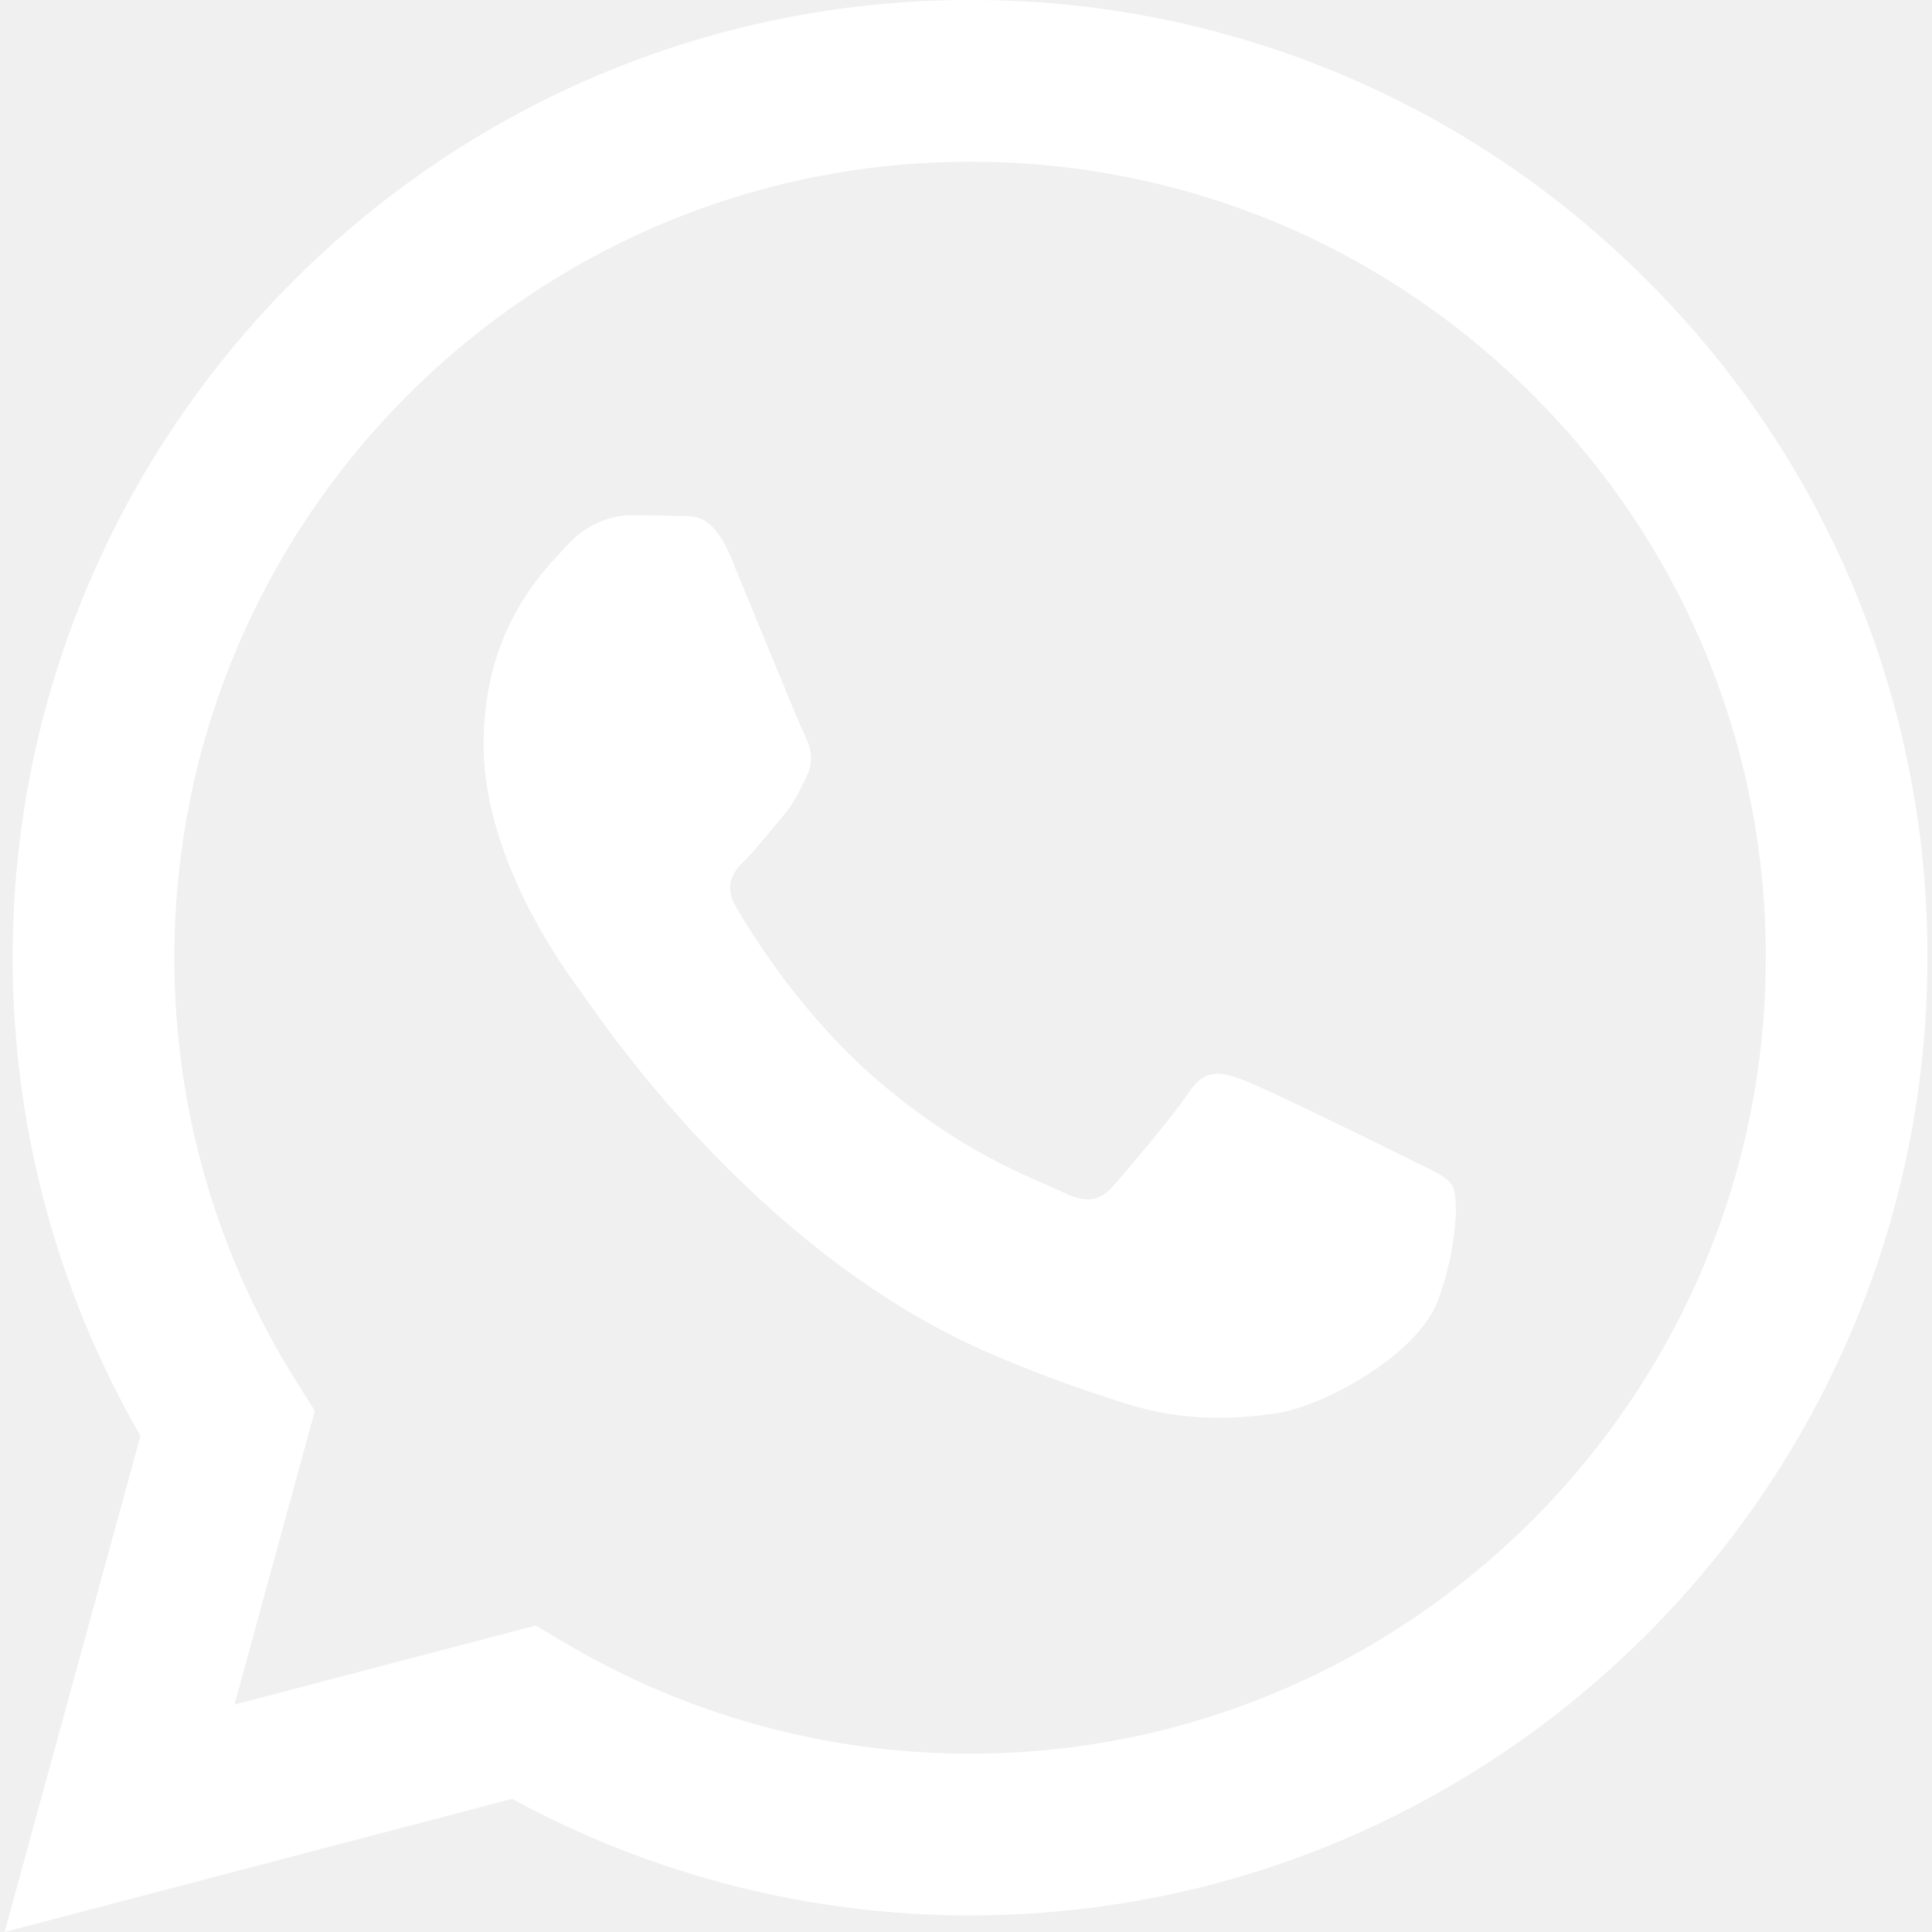
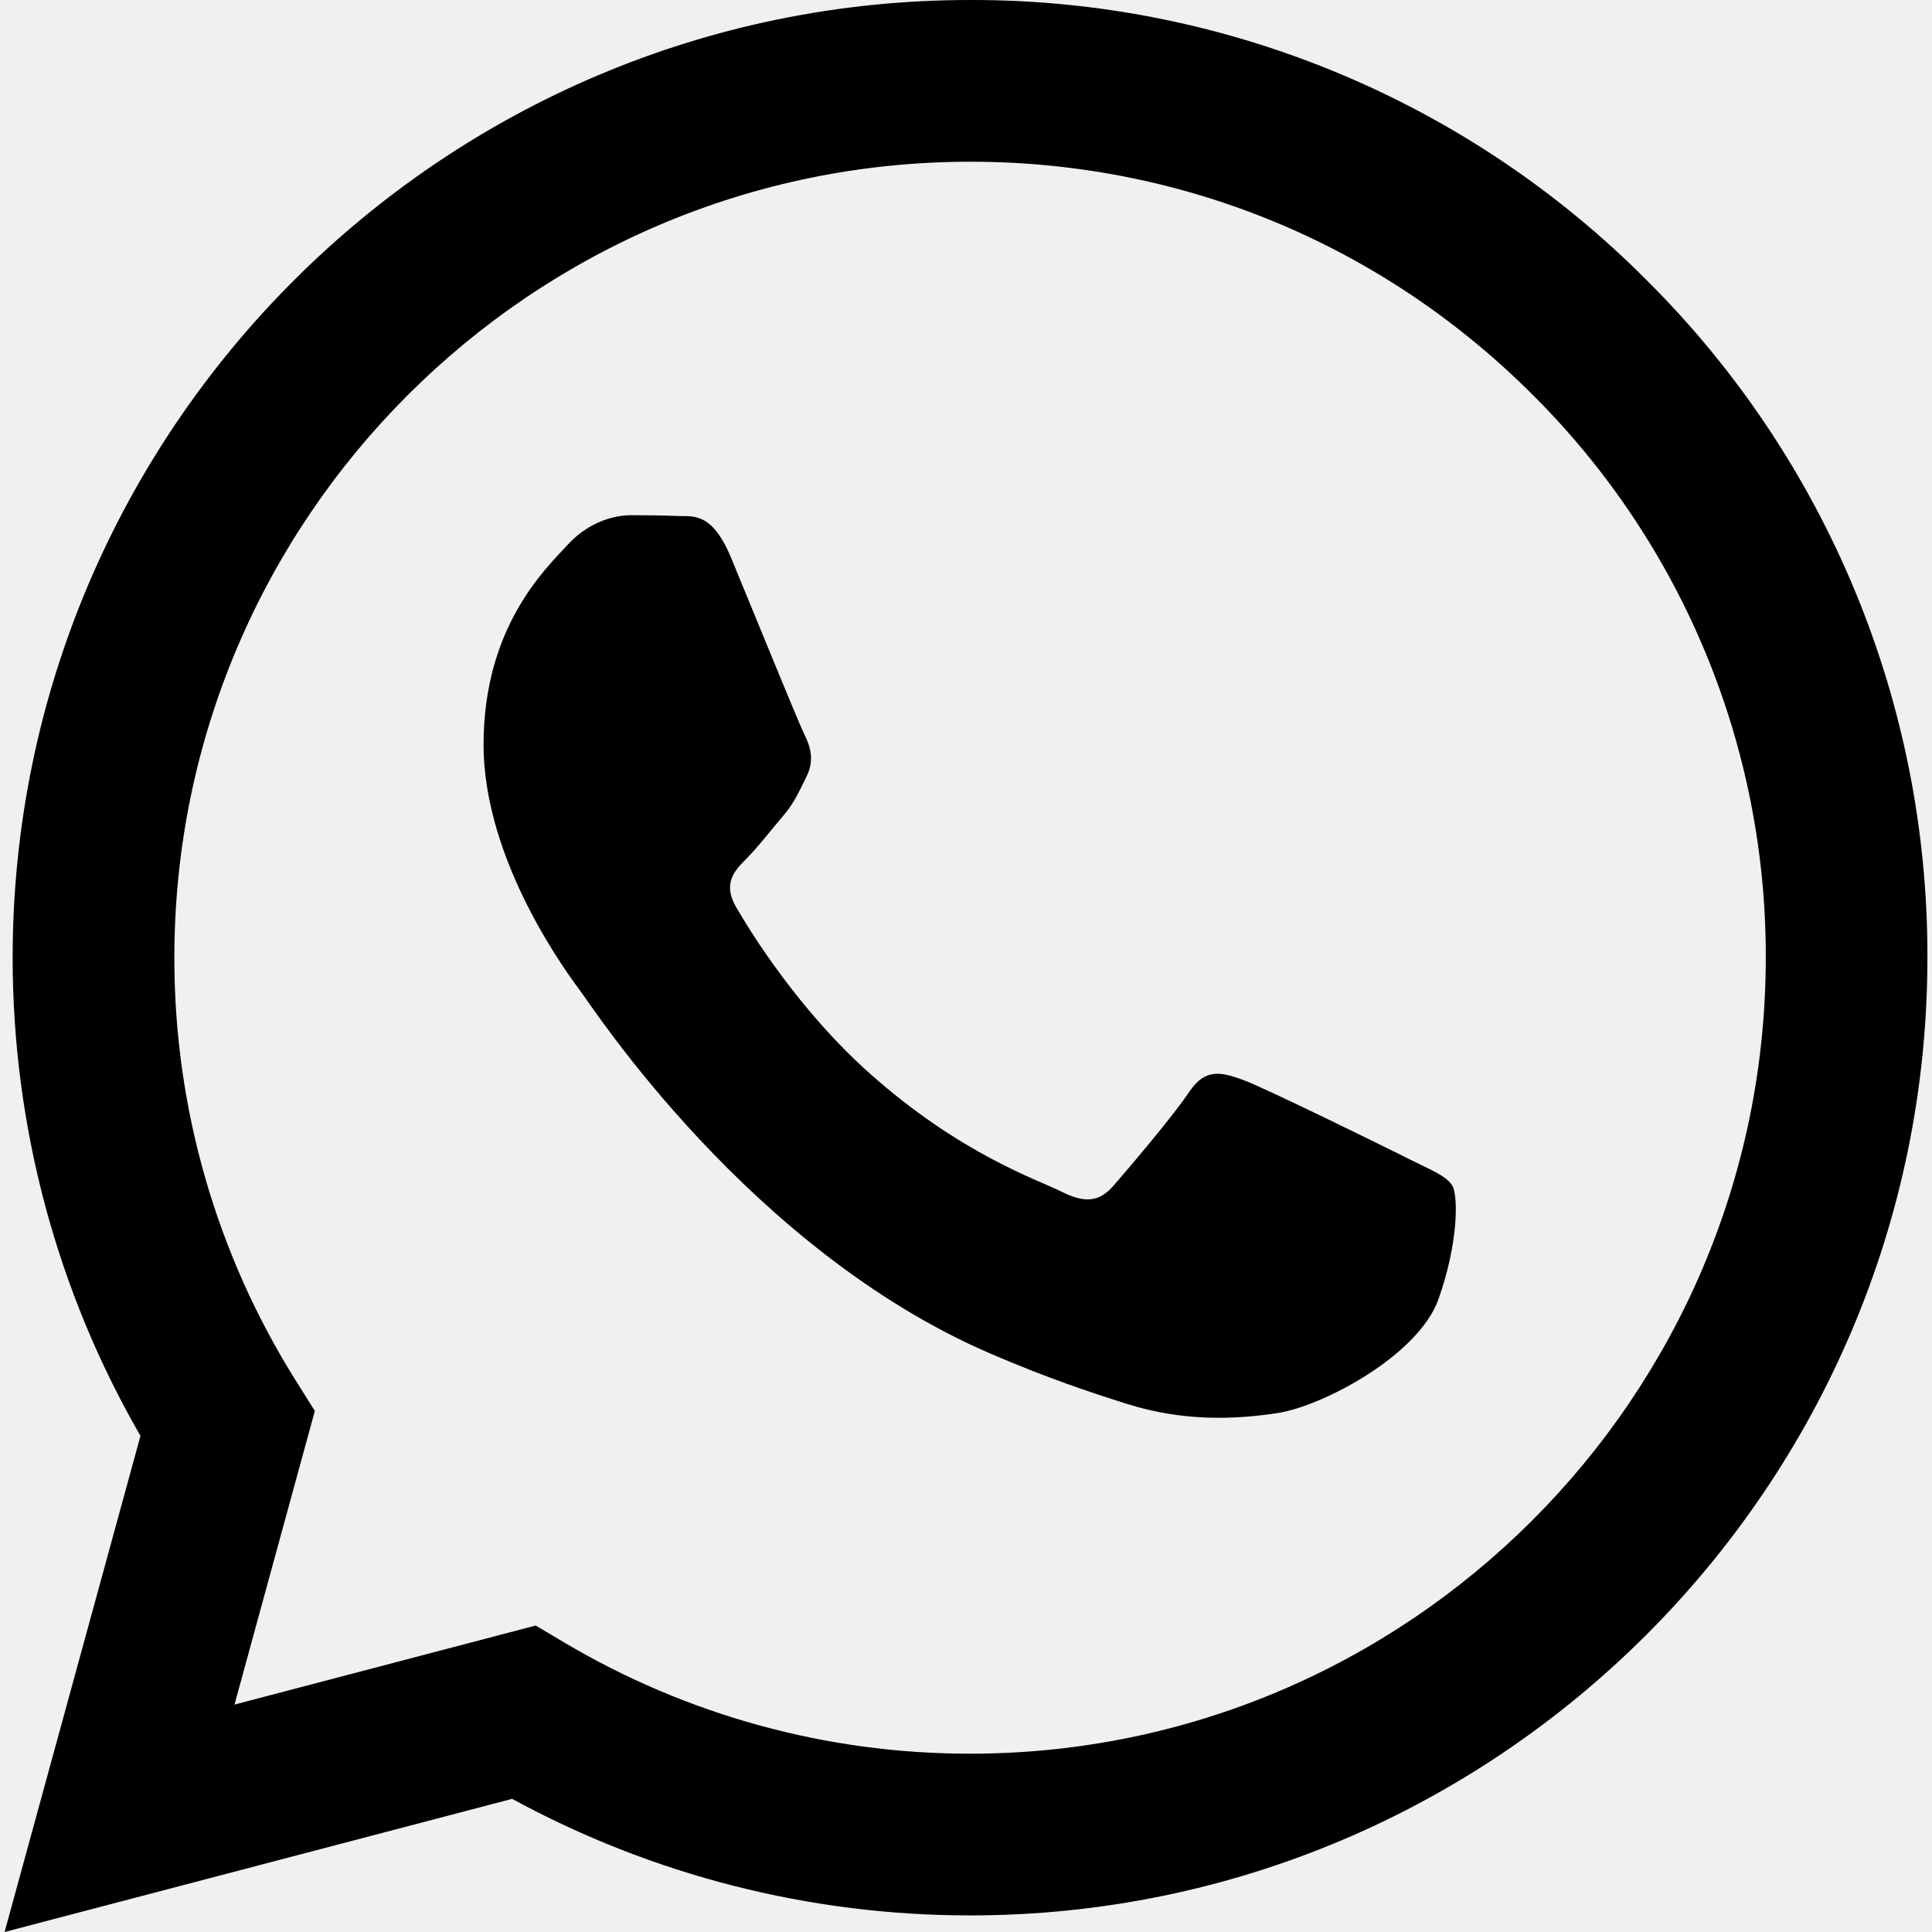
<svg xmlns="http://www.w3.org/2000/svg" role="img" viewBox="0 0 24 24">
-   <path d="M17.472 14.382c-.297-.149-1.758-.867-2.03-.967-.273-.099-.471-.148-.67.15-.197.297-.767.966-.94 1.164-.173.199-.347.223-.644.075-.297-.15-1.255-.463-2.39-1.475-.883-.788-1.48-1.761-1.653-2.059-.173-.297-.018-.458.13-.606.134-.133.298-.347.446-.52.149-.174.198-.298.298-.497.099-.198.05-.371-.025-.52-.075-.149-.669-1.612-.916-2.207-.242-.579-.487-.5-.669-.51-.173-.008-.371-.01-.57-.01-.198 0-.52.074-.792.372-.272.297-1.04 1.016-1.04 2.479 0 1.462 1.065 2.875 1.213 3.074.149.198 2.096 3.2 5.077 4.487.709.306 1.262.489 1.694.625.712.227 1.36.195 1.871.118.571-.085 1.758-.719 2.006-1.413.248-.694.248-1.289.173-1.413-.074-.124-.272-.198-.57-.347m-5.421 7.403h-.004a9.87 9.87 0 01-5.031-1.378l-.361-.214-3.741.982.998-3.648-.235-.374a9.86 9.86 0 01-1.51-5.26c.001-5.45 4.436-9.884 9.888-9.884 2.64 0 5.122 1.03 6.988 2.898a9.825 9.825 0 012.893 6.994c-.003 5.45-4.437 9.884-9.885 9.884m8.413-18.297A11.815 11.815 0 0012.05 0C5.495 0 .16 5.335.157 11.892c0 2.096.547 4.142 1.588 5.945L.057 24l6.305-1.654a11.882 11.882 0 005.683 1.448h.005c6.554 0 11.89-5.335 11.893-11.893a11.821 11.821 0 00-3.48-8.413Z" fill="#fff" />
+   <path d="M17.472 14.382c-.297-.149-1.758-.867-2.03-.967-.273-.099-.471-.148-.67.15-.197.297-.767.966-.94 1.164-.173.199-.347.223-.644.075-.297-.15-1.255-.463-2.39-1.475-.883-.788-1.48-1.761-1.653-2.059-.173-.297-.018-.458.13-.606.134-.133.298-.347.446-.52.149-.174.198-.298.298-.497.099-.198.05-.371-.025-.52-.075-.149-.669-1.612-.916-2.207-.242-.579-.487-.5-.669-.51-.173-.008-.371-.01-.57-.01-.198 0-.52.074-.792.372-.272.297-1.04 1.016-1.04 2.479 0 1.462 1.065 2.875 1.213 3.074.149.198 2.096 3.2 5.077 4.487.709.306 1.262.489 1.694.625.712.227 1.36.195 1.871.118.571-.085 1.758-.719 2.006-1.413.248-.694.248-1.289.173-1.413-.074-.124-.272-.198-.57-.347m-5.421 7.403h-.004a9.87 9.87 0 01-5.031-1.378l-.361-.214-3.741.982.998-3.648-.235-.374a9.86 9.86 0 01-1.51-5.26c.001-5.45 4.436-9.884 9.888-9.884 2.64 0 5.122 1.03 6.988 2.898a9.825 9.825 0 012.893 6.994c-.003 5.45-4.437 9.884-9.885 9.884m8.413-18.297A11.815 11.815 0 0012.05 0C5.495 0 .16 5.335.157 11.892c0 2.096.547 4.142 1.588 5.945L.057 24l6.305-1.654a11.882 11.882 0 005.683 1.448h.005c6.554 0 11.89-5.335 11.893-11.893a11.821 11.821 0 00-3.48-8.413Z" />
</svg>
